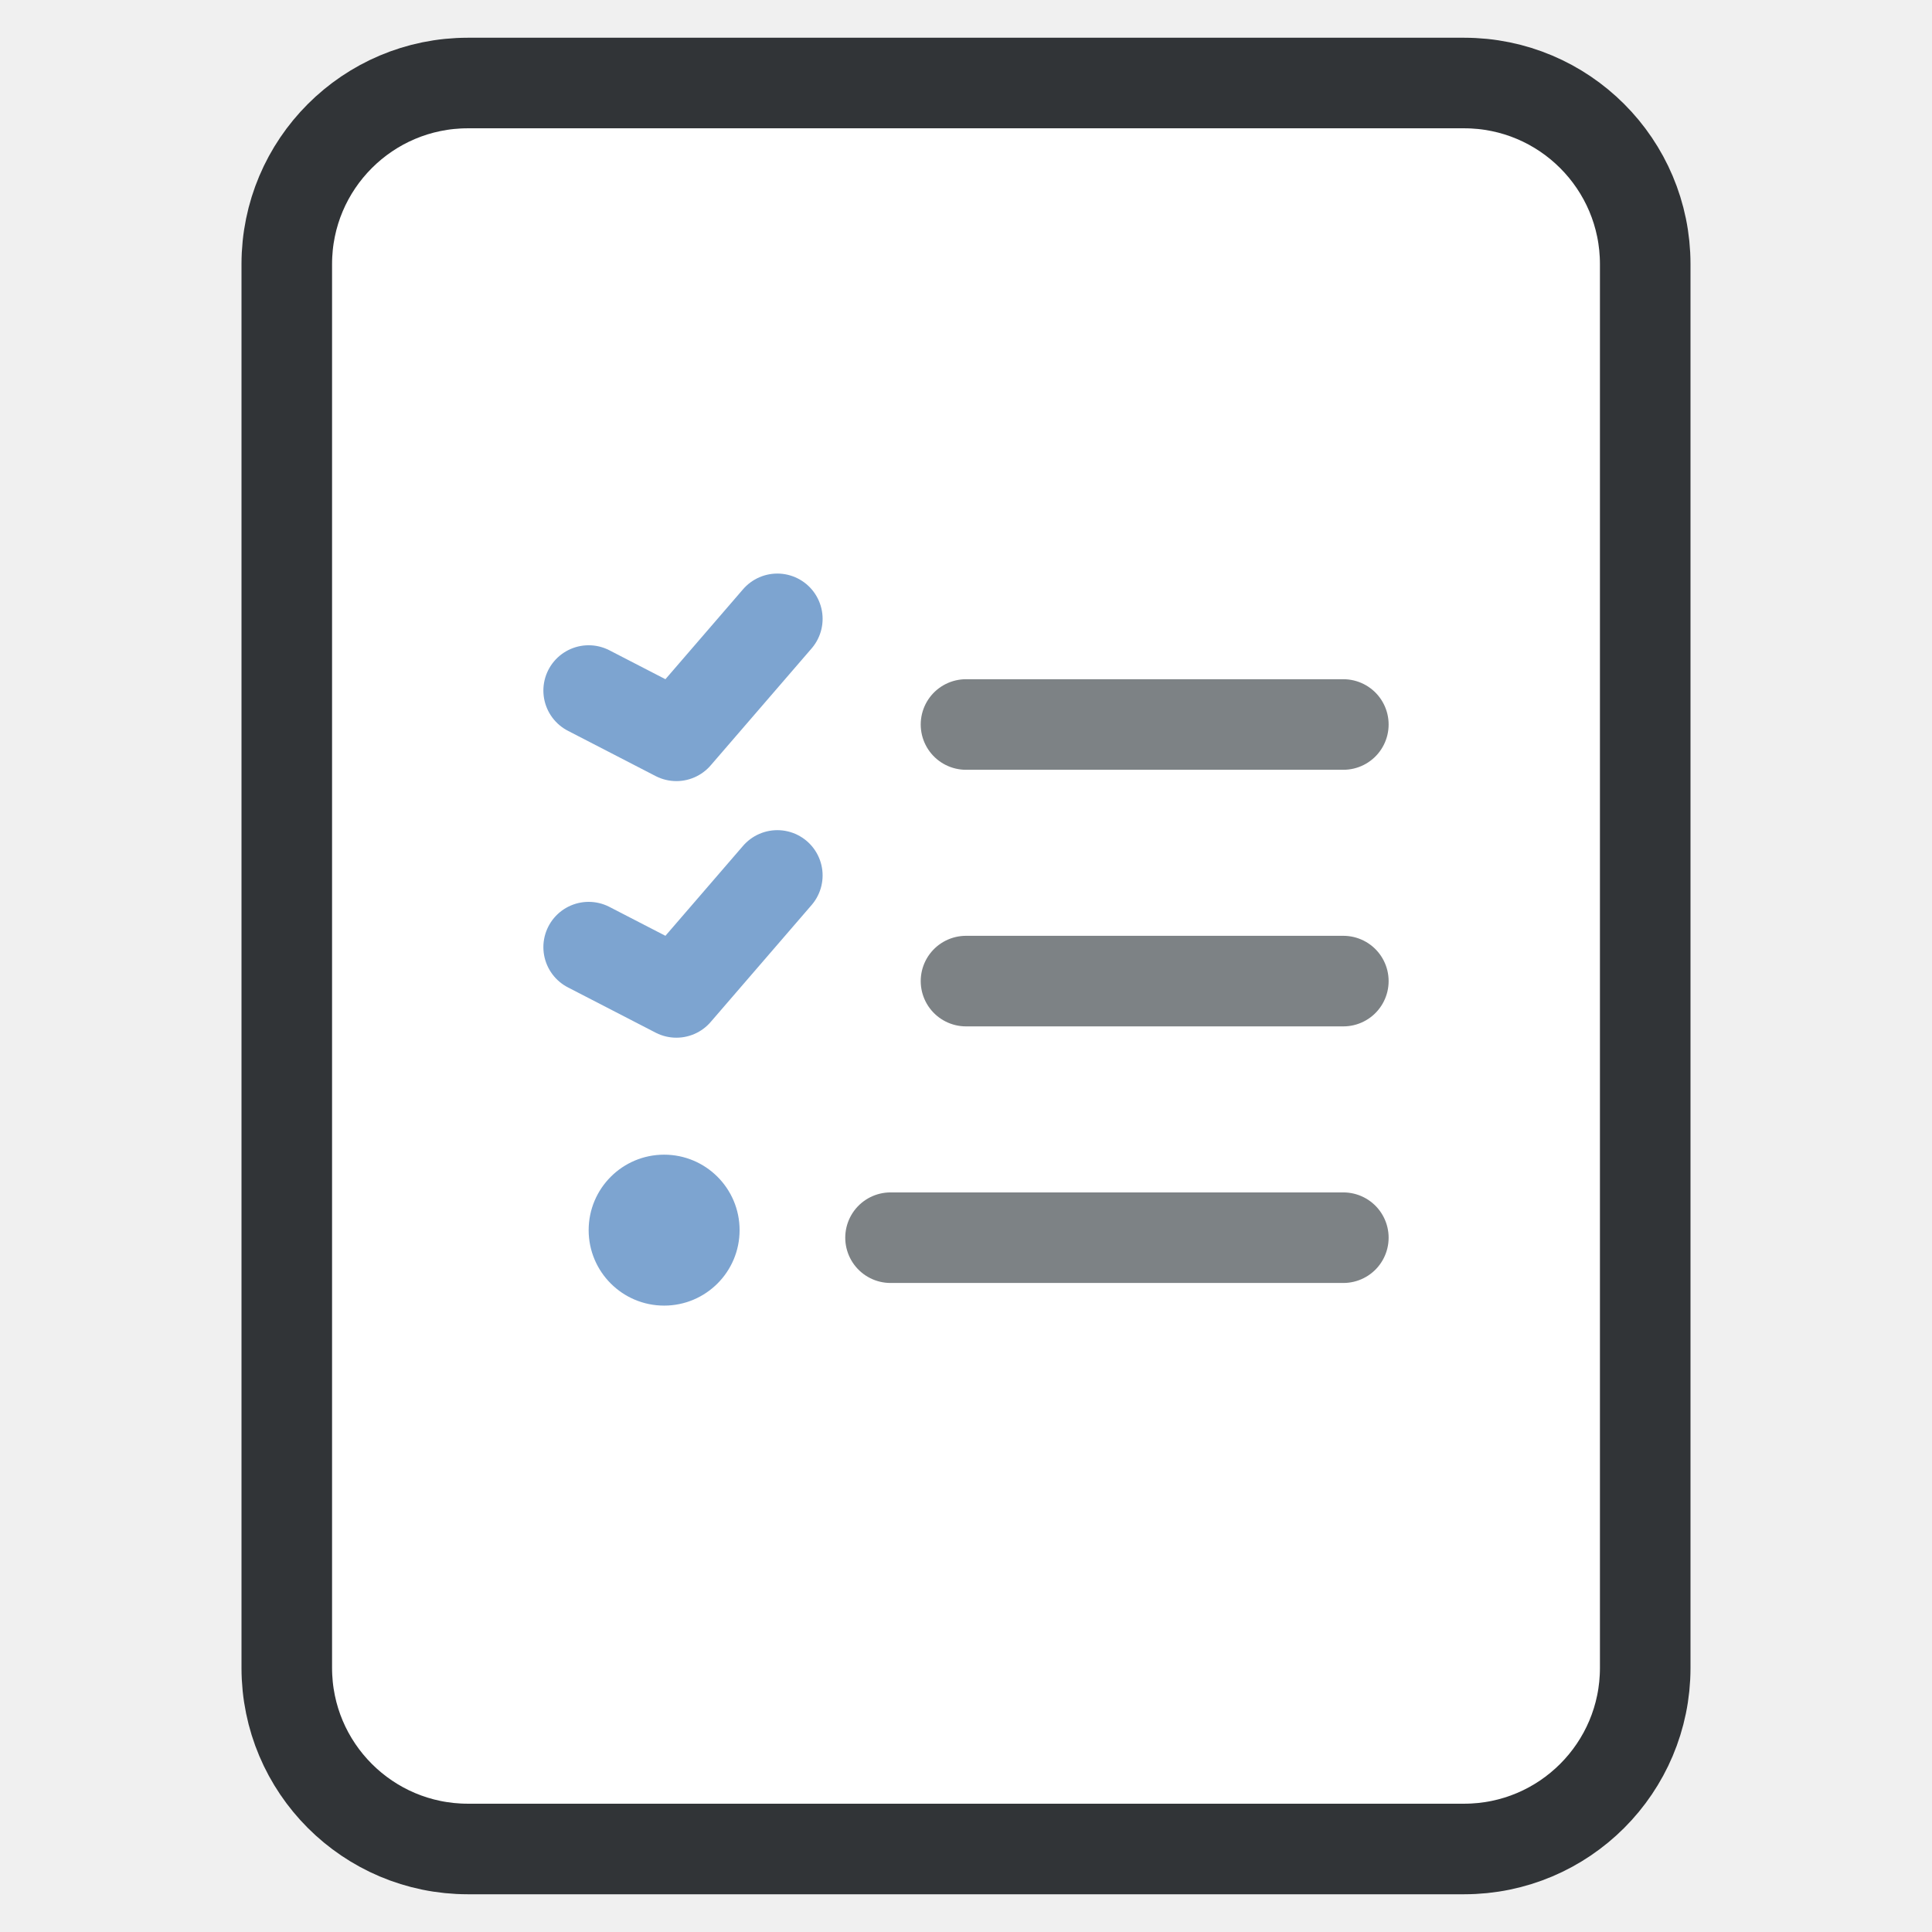
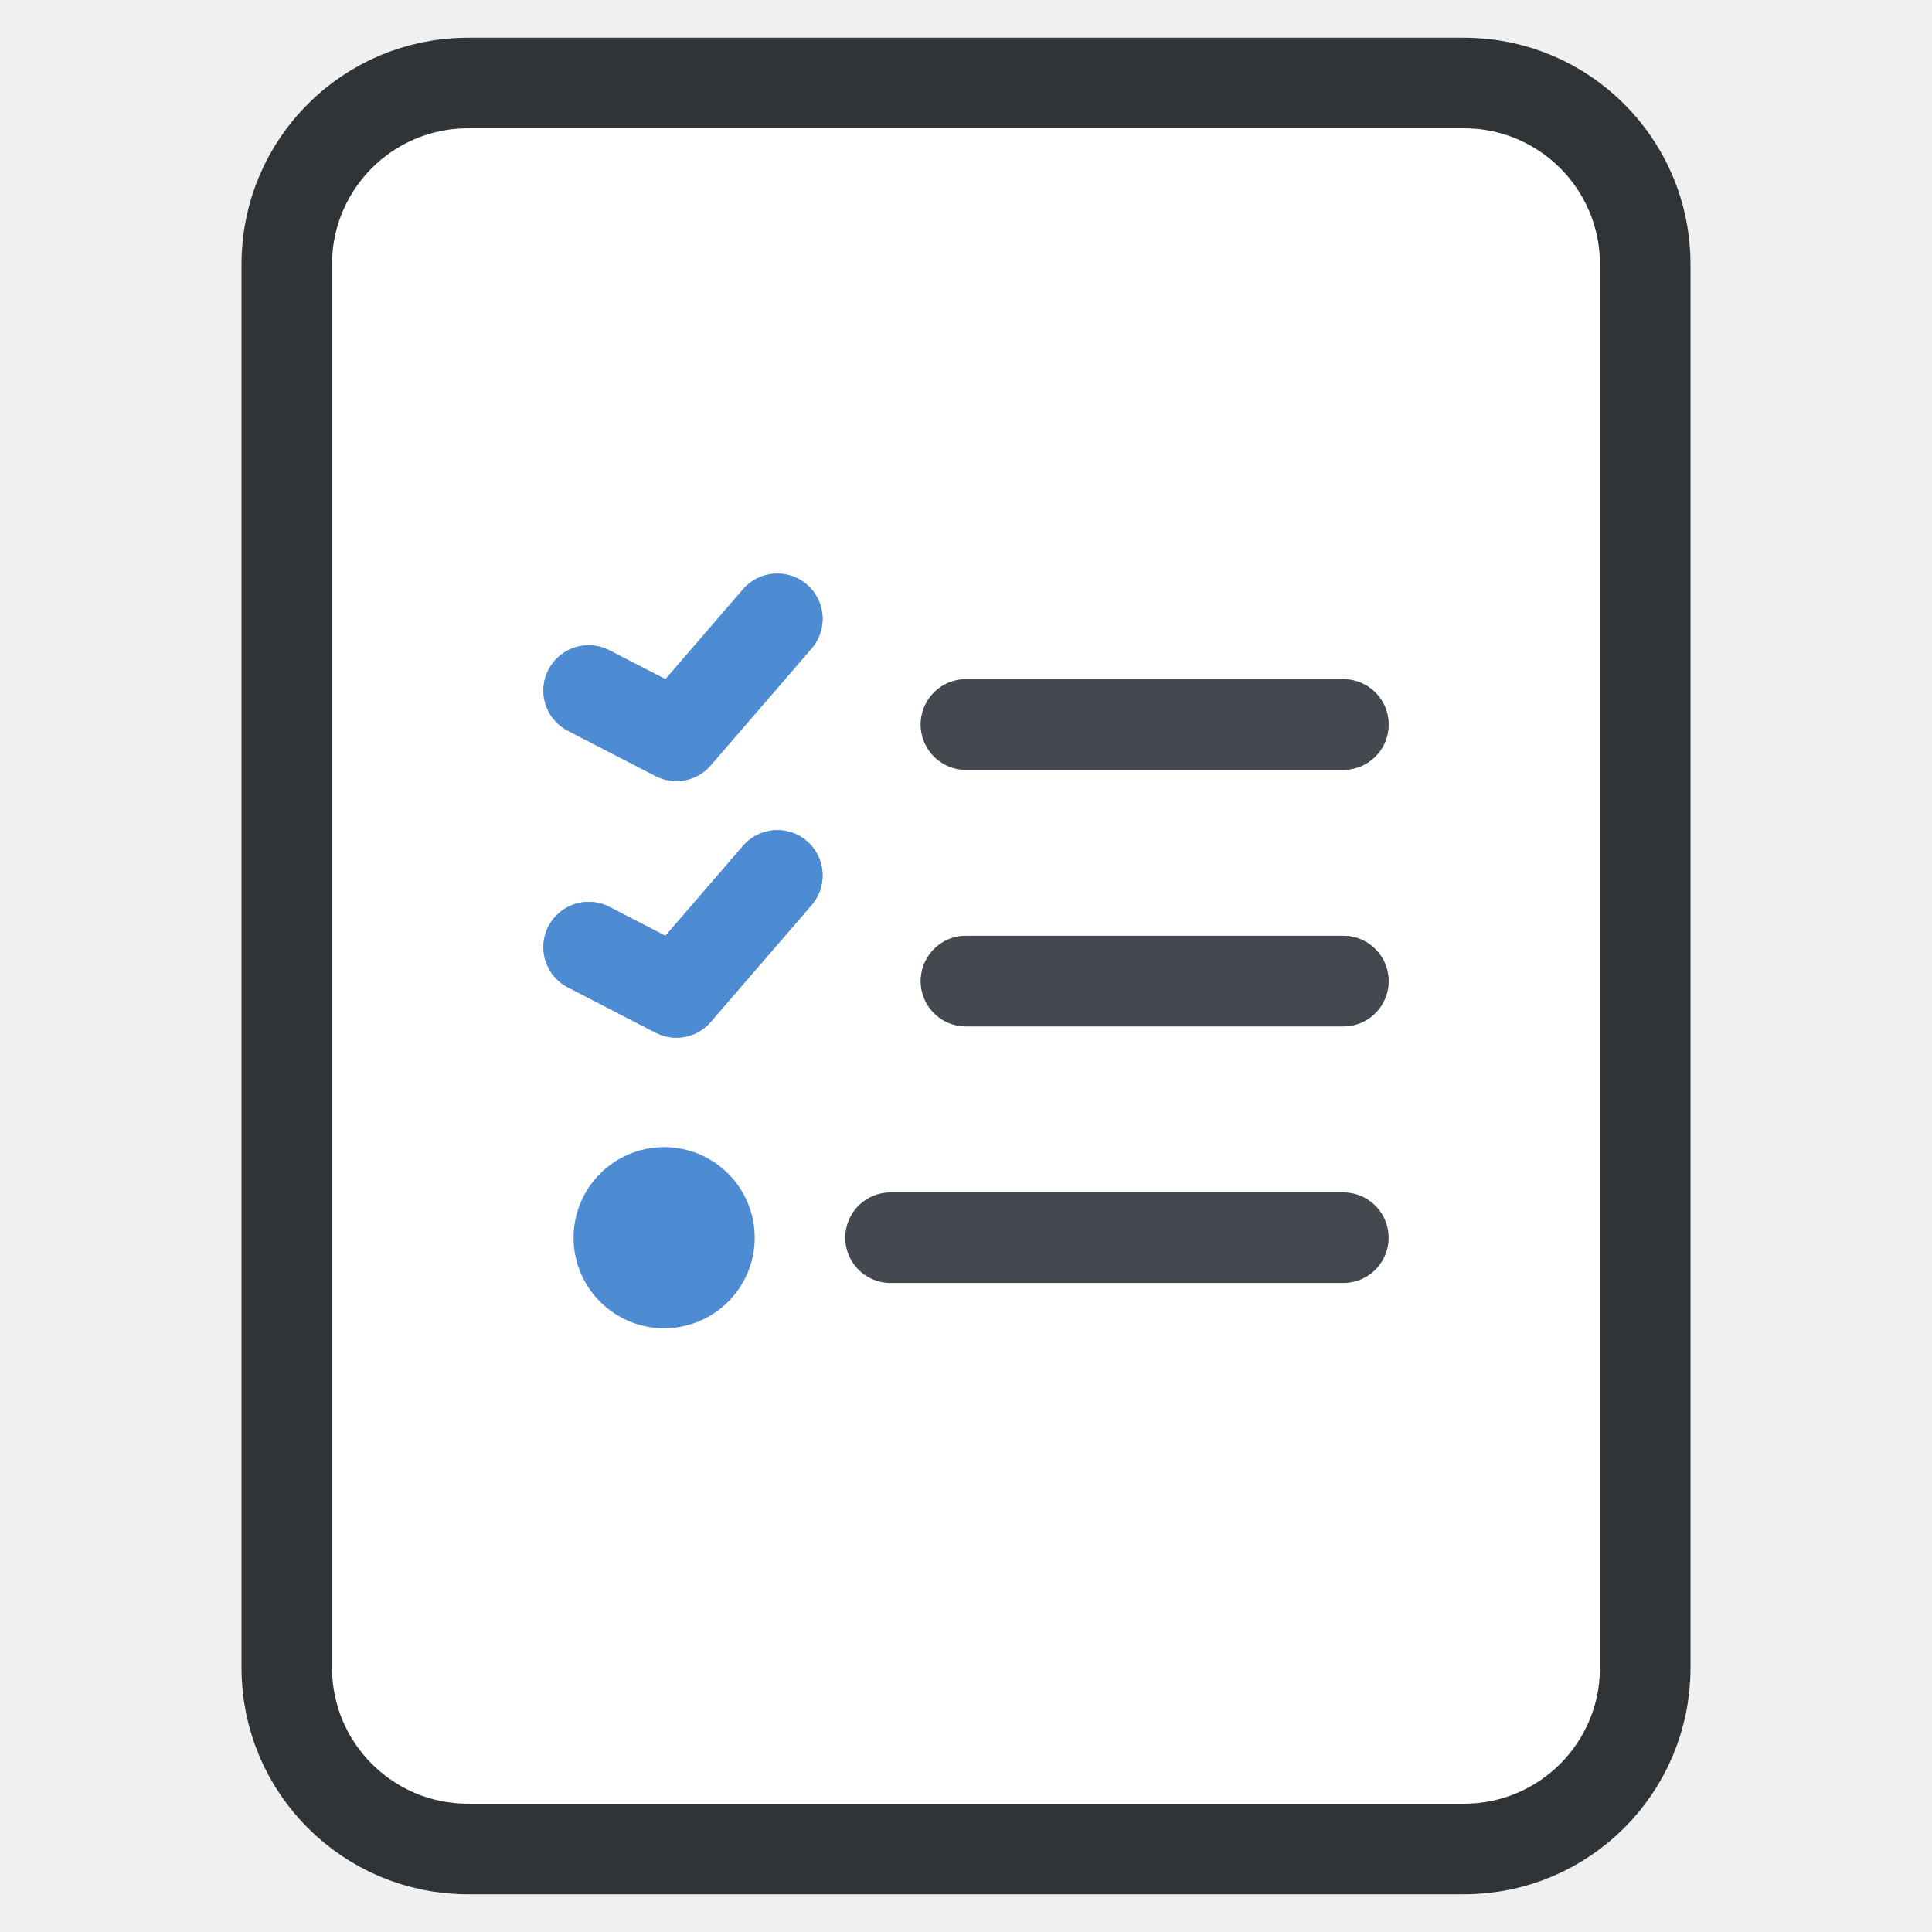
<svg xmlns="http://www.w3.org/2000/svg" width="256" height="256" viewBox="0 0 256 256" fill="none">
  <rect x="38" y="11" width="180" height="234" rx="24" fill="white" stroke="#313437" stroke-width="12" stroke-linejoin="round" />
  <path d="M78 125.5L89.624 131.5L103 116" stroke="#7DA4D0" stroke-width="12" stroke-linecap="round" stroke-linejoin="round" />
+   <path d="M78 125.5L89.624 131.5L103 116" stroke="#4D8CD2" stroke-width="12" stroke-linecap="round" stroke-linejoin="round" />
  <path d="M78 91.5L89.624 97.5L103 82" stroke="#7DA4D0" stroke-width="12" stroke-linecap="round" stroke-linejoin="round" />
+   <path d="M78 91.5L89.624 97.5L103 82" stroke="#4D8CD2" stroke-width="12" stroke-linecap="round" stroke-linejoin="round" />
  <path d="M178 96H128" stroke="#7D8285" stroke-width="12" stroke-linecap="round" />
+   <path d="M178 96H128" stroke="#44494F" stroke-width="12" stroke-linecap="round" />
  <path d="M178 130H128" stroke="#7D8285" stroke-width="12" stroke-linecap="round" />
-   <path d="M178 164H118" stroke="#7D8285" stroke-width="12" stroke-linecap="round" />
-   <path d="M98 163C98 168.523 93.523 173 88 173C82.477 173 78 168.523 78 163C78 157.477 82.477 153 88 153C93.523 153 98 157.477 98 163Z" fill="#7DA4D0" />
+   <path d="M178 130H128" stroke="#44494F" stroke-width="12" stroke-linecap="round" />
+   <path d="M178 164H118" stroke="#44494F" stroke-width="12" stroke-linecap="round" />
+   <path d="M100 164C100 170.627 94.627 176 88 176C81.373 176 76 170.627 76 164C76 157.373 81.373 152 88 152C94.627 152 100 157.373 100 164Z" fill="#4D8CD2" />
</svg>
